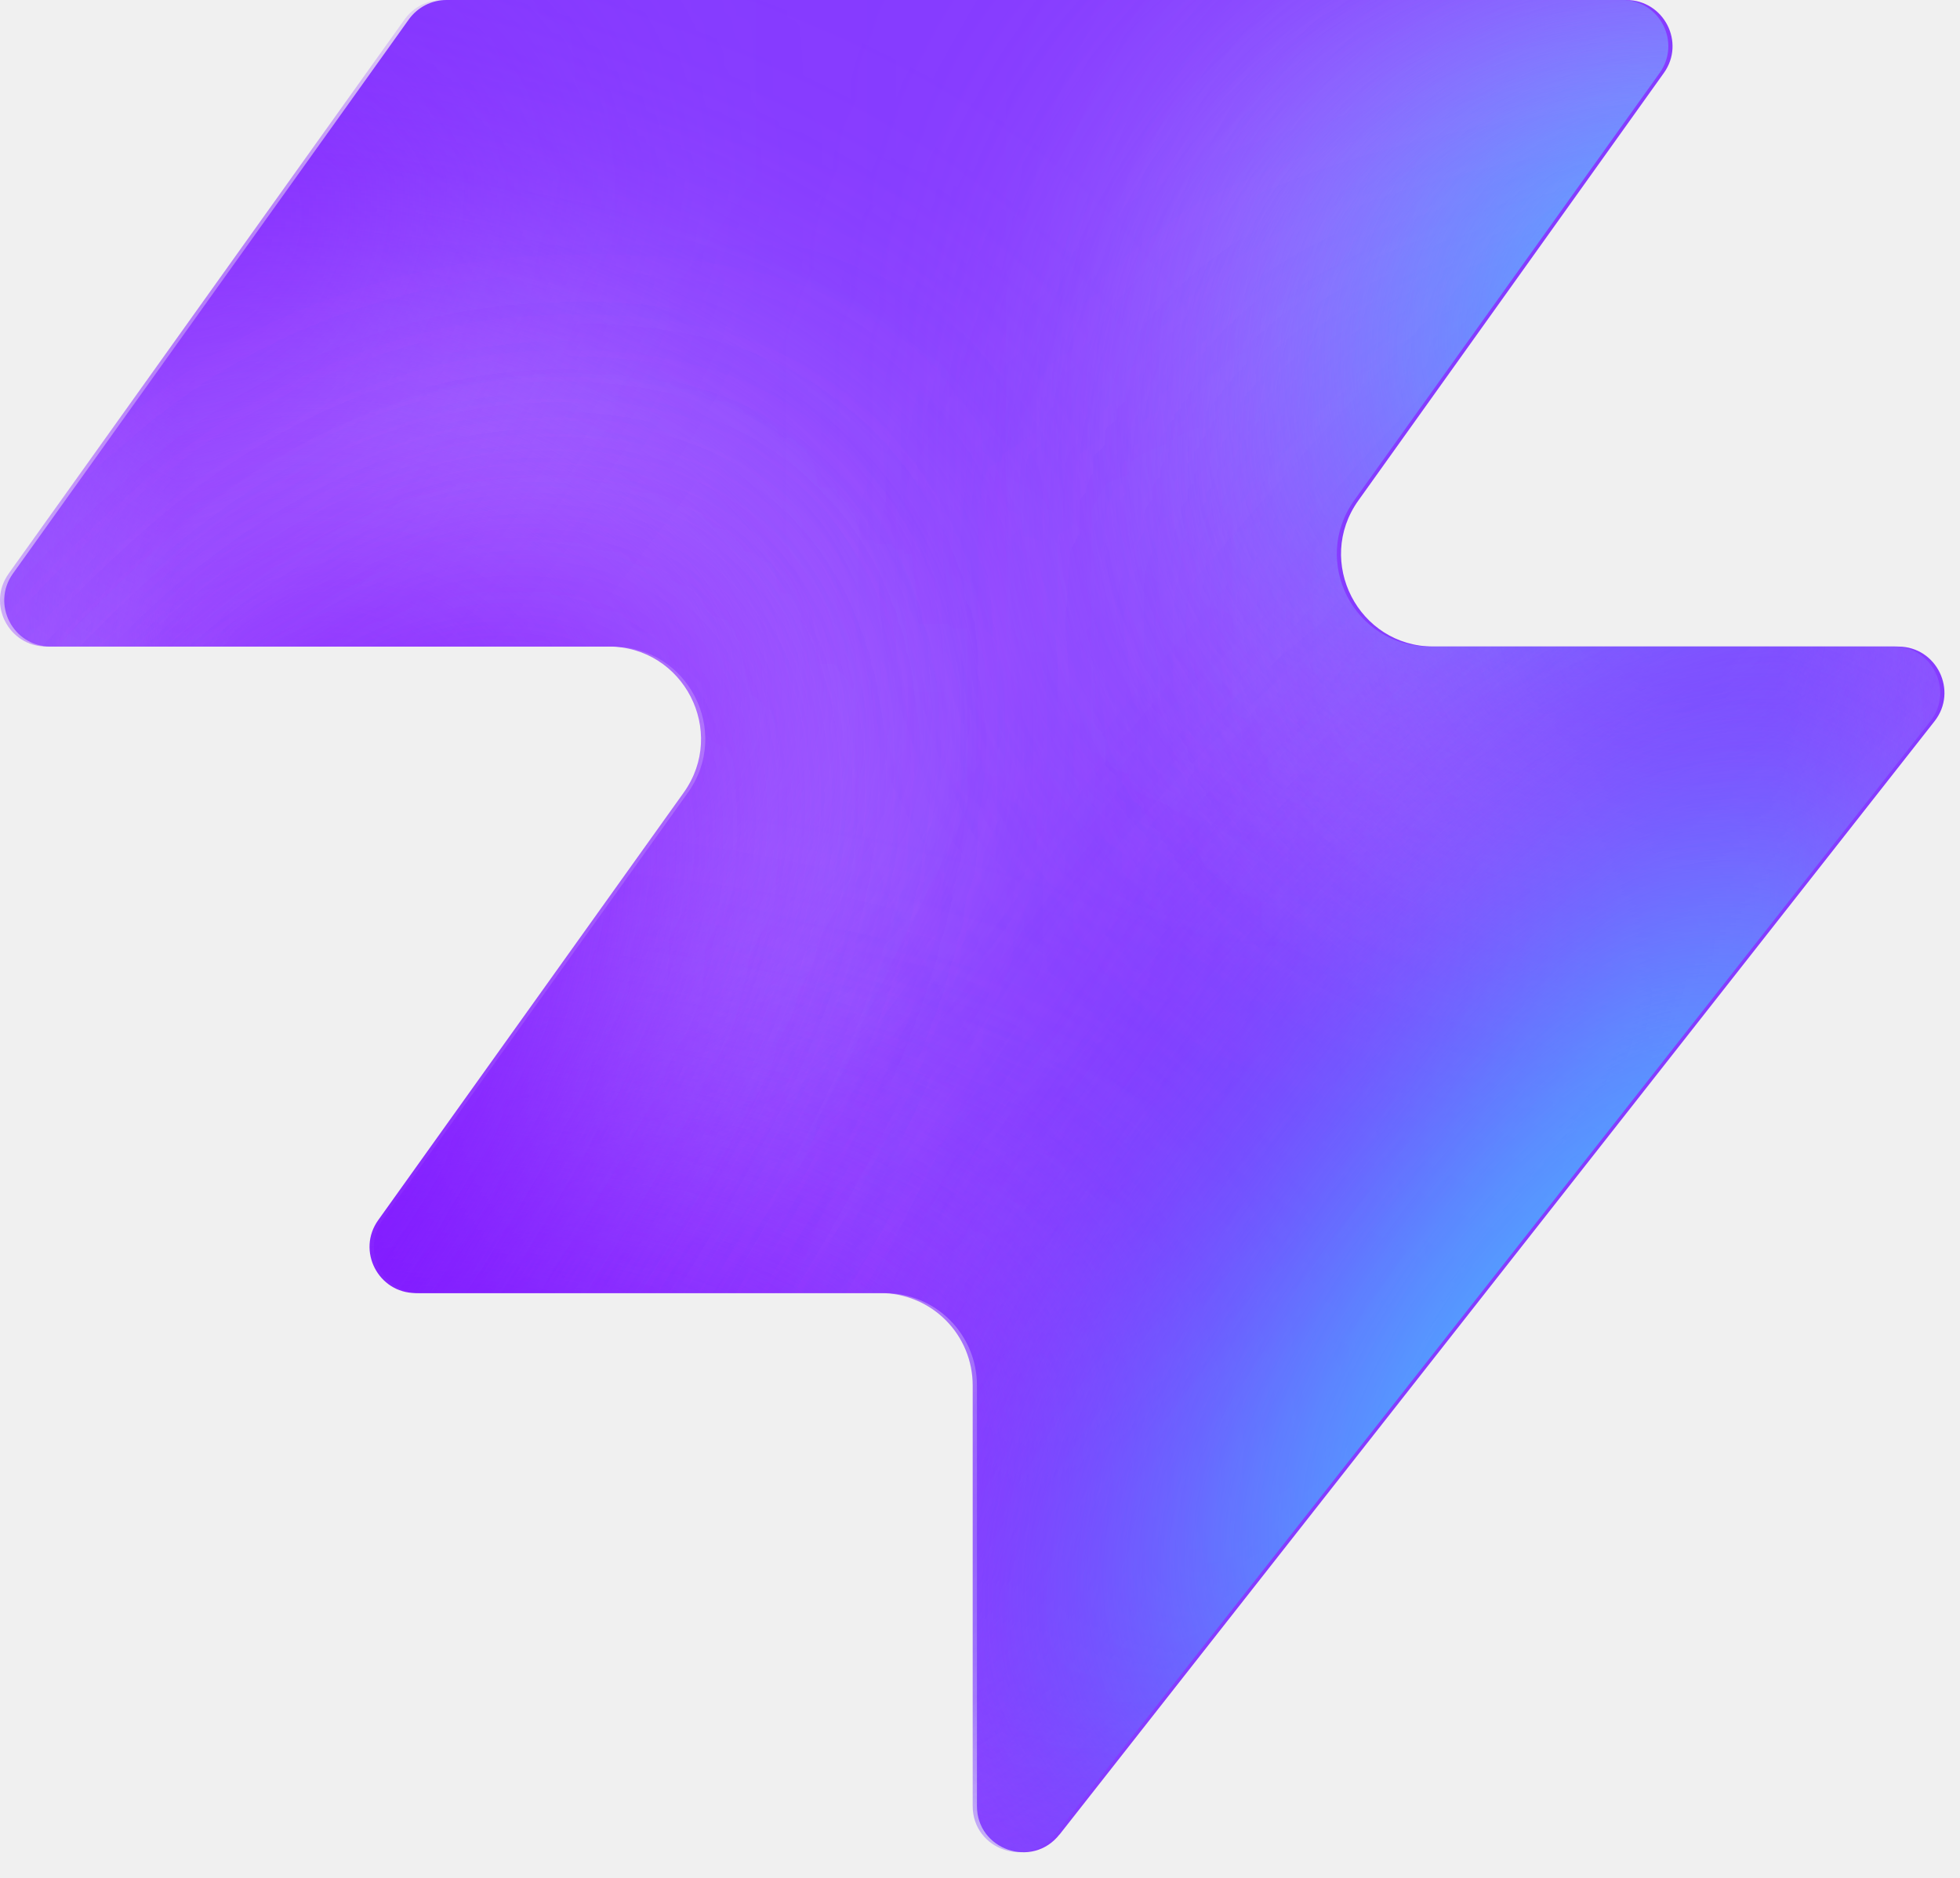
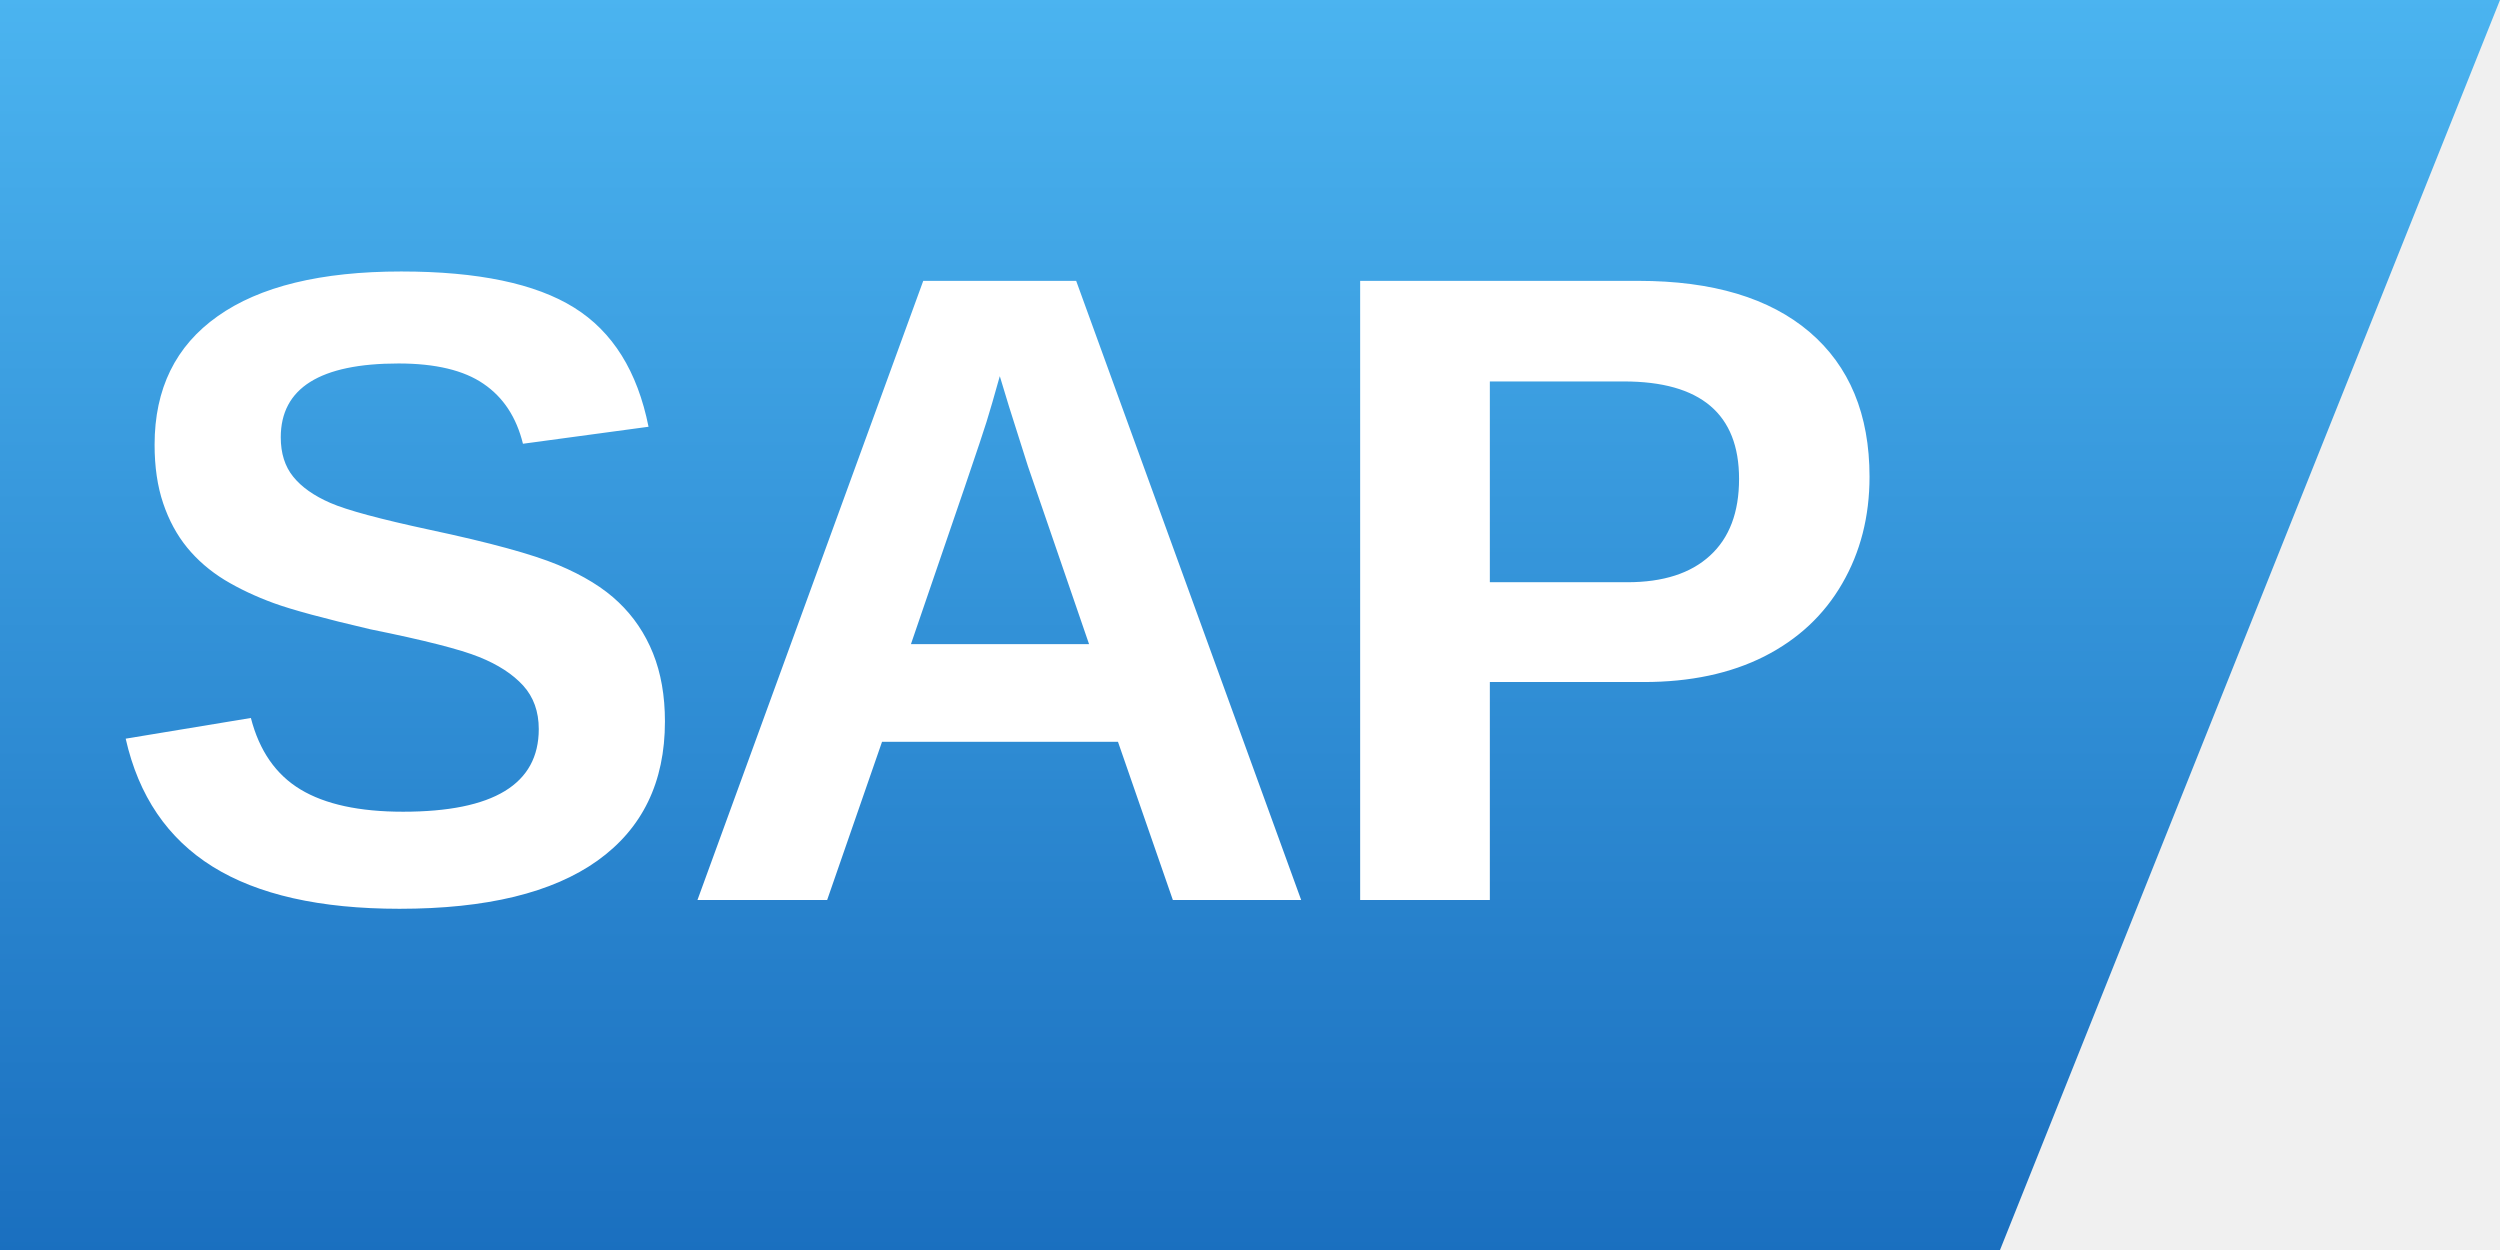
- <svg xmlns="http://www.w3.org/2000/svg" width="48" height="46" fill="none" viewBox="0 0 48 46">
-   <path fill="#863bff" d="M25.946 44.938c-.664.845-2.021.375-2.021-.698V33.937a2.26 2.26 0 0 0-2.262-2.262H10.287c-.92 0-1.456-1.04-.92-1.788l7.48-10.471c1.07-1.497 0-3.578-1.842-3.578H1.237c-.92 0-1.456-1.04-.92-1.788L10.013.474c.214-.297.556-.474.92-.474h28.894c.92 0 1.456 1.04.92 1.788l-7.48 10.471c-1.07 1.498 0 3.579 1.842 3.579h11.377c.943 0 1.473 1.088.89 1.83L25.947 44.94z" style="fill:#863bff;fill:color(display-p3 .525 .23 1);fill-opacity:1" />
-   <mask id="a" width="48" height="46" x="0" y="0" maskUnits="userSpaceOnUse" style="mask-type:alpha">
-     <path fill="#000" d="M25.842 44.938c-.664.844-2.021.375-2.021-.698V33.937a2.26 2.26 0 0 0-2.262-2.262H10.183c-.92 0-1.456-1.04-.92-1.788l7.48-10.471c1.07-1.498 0-3.579-1.842-3.579H1.133c-.92 0-1.456-1.04-.92-1.787L9.91.473c.214-.297.556-.474.92-.474h28.894c.92 0 1.456 1.04.92 1.788l-7.48 10.471c-1.07 1.498 0 3.578 1.842 3.578h11.377c.943 0 1.473 1.088.89 1.832L25.843 44.94z" style="fill:#000;fill-opacity:1" />
-   </mask>
-   <g mask="url(#a)">
-     <g filter="url(#b)">
-       <ellipse cx="5.508" cy="14.704" fill="#ede6ff" rx="5.508" ry="14.704" style="fill:#ede6ff;fill:color(display-p3 .927 .903 1);fill-opacity:1" transform="matrix(.00324 1 1 -.00324 -4.47 31.516)" />
-     </g>
-     <g filter="url(#c)">
-       <ellipse cx="10.399" cy="29.851" fill="#ede6ff" rx="10.399" ry="29.851" style="fill:#ede6ff;fill:color(display-p3 .927 .903 1);fill-opacity:1" transform="matrix(.00324 1 1 -.00324 -39.328 7.883)" />
-     </g>
-     <g filter="url(#d)">
-       <ellipse cx="5.508" cy="30.487" fill="#7e14ff" rx="5.508" ry="30.487" style="fill:#7e14ff;fill:color(display-p3 .492 .077 1);fill-opacity:1" transform="rotate(89.814 -25.913 -14.639)scale(1 -1)" />
-     </g>
-     <g filter="url(#e)">
-       <ellipse cx="5.508" cy="30.599" fill="#7e14ff" rx="5.508" ry="30.599" style="fill:#7e14ff;fill:color(display-p3 .492 .077 1);fill-opacity:1" transform="rotate(89.814 -32.644 -3.334)scale(1 -1)" />
-     </g>
-     <g filter="url(#f)">
-       <ellipse cx="5.508" cy="30.599" fill="#7e14ff" rx="5.508" ry="30.599" style="fill:#7e14ff;fill:color(display-p3 .492 .077 1);fill-opacity:1" transform="matrix(.00324 1 1 -.00324 -34.34 30.47)" />
-     </g>
-     <g filter="url(#g)">
-       <ellipse cx="14.072" cy="22.078" fill="#ede6ff" rx="14.072" ry="22.078" style="fill:#ede6ff;fill:color(display-p3 .927 .903 1);fill-opacity:1" transform="rotate(93.35 24.506 48.493)scale(-1 1)" />
-     </g>
-     <g filter="url(#h)">
-       <ellipse cx="3.47" cy="21.501" fill="#7e14ff" rx="3.47" ry="21.501" style="fill:#7e14ff;fill:color(display-p3 .492 .077 1);fill-opacity:1" transform="rotate(89.009 28.708 47.59)scale(-1 1)" />
-     </g>
-     <g filter="url(#i)">
-       <ellipse cx="3.47" cy="21.501" fill="#7e14ff" rx="3.47" ry="21.501" style="fill:#7e14ff;fill:color(display-p3 .492 .077 1);fill-opacity:1" transform="rotate(89.009 28.708 47.59)scale(-1 1)" />
-     </g>
-     <g filter="url(#j)">
-       <ellipse cx=".387" cy="8.972" fill="#7e14ff" rx="4.407" ry="29.108" style="fill:#7e14ff;fill:color(display-p3 .492 .077 1);fill-opacity:1" transform="rotate(39.51 .387 8.972)" />
-     </g>
-     <g filter="url(#k)">
-       <ellipse cx="47.523" cy="-6.092" fill="#7e14ff" rx="4.407" ry="29.108" style="fill:#7e14ff;fill:color(display-p3 .492 .077 1);fill-opacity:1" transform="rotate(37.892 47.523 -6.092)" />
-     </g>
-     <g filter="url(#l)">
-       <ellipse cx="41.412" cy="6.333" fill="#47bfff" rx="5.971" ry="9.665" style="fill:#47bfff;fill:color(display-p3 .28 .748 1);fill-opacity:1" transform="rotate(37.892 41.412 6.333)" />
-     </g>
-     <g filter="url(#m)">
-       <ellipse cx="-1.879" cy="38.332" fill="#7e14ff" rx="4.407" ry="29.108" style="fill:#7e14ff;fill:color(display-p3 .492 .077 1);fill-opacity:1" transform="rotate(37.892 -1.88 38.332)" />
-     </g>
-     <g filter="url(#n)">
-       <ellipse cx="-1.879" cy="38.332" fill="#7e14ff" rx="4.407" ry="29.108" style="fill:#7e14ff;fill:color(display-p3 .492 .077 1);fill-opacity:1" transform="rotate(37.892 -1.88 38.332)" />
-     </g>
-     <g filter="url(#o)">
-       <ellipse cx="35.651" cy="29.907" fill="#7e14ff" rx="4.407" ry="29.108" style="fill:#7e14ff;fill:color(display-p3 .492 .077 1);fill-opacity:1" transform="rotate(37.892 35.651 29.907)" />
-     </g>
-     <g filter="url(#p)">
-       <ellipse cx="38.418" cy="32.4" fill="#47bfff" rx="5.971" ry="15.297" style="fill:#47bfff;fill:color(display-p3 .28 .748 1);fill-opacity:1" transform="rotate(37.892 38.418 32.4)" />
-     </g>
-   </g>
+ <svg xmlns="http://www.w3.org/2000/svg" viewBox="0 0 200 100" width="200" height="100">
  <defs>
-     <filter id="b" width="60.045" height="41.654" x="-19.77" y="16.149" color-interpolation-filters="sRGB" filterUnits="userSpaceOnUse">
-       <feFlood flood-opacity="0" result="BackgroundImageFix" />
-       <feBlend in="SourceGraphic" in2="BackgroundImageFix" result="shape" />
-       <feGaussianBlur result="effect1_foregroundBlur_2002_17158" stdDeviation="7.659" />
-     </filter>
-     <filter id="c" width="90.34" height="51.437" x="-54.613" y="-7.533" color-interpolation-filters="sRGB" filterUnits="userSpaceOnUse">
-       <feFlood flood-opacity="0" result="BackgroundImageFix" />
-       <feBlend in="SourceGraphic" in2="BackgroundImageFix" result="shape" />
-       <feGaussianBlur result="effect1_foregroundBlur_2002_17158" stdDeviation="7.659" />
-     </filter>
-     <filter id="d" width="79.355" height="29.4" x="-49.64" y="2.03" color-interpolation-filters="sRGB" filterUnits="userSpaceOnUse">
-       <feFlood flood-opacity="0" result="BackgroundImageFix" />
-       <feBlend in="SourceGraphic" in2="BackgroundImageFix" result="shape" />
-       <feGaussianBlur result="effect1_foregroundBlur_2002_17158" stdDeviation="4.596" />
-     </filter>
-     <filter id="e" width="79.579" height="29.4" x="-45.045" y="20.029" color-interpolation-filters="sRGB" filterUnits="userSpaceOnUse">
-       <feFlood flood-opacity="0" result="BackgroundImageFix" />
-       <feBlend in="SourceGraphic" in2="BackgroundImageFix" result="shape" />
-       <feGaussianBlur result="effect1_foregroundBlur_2002_17158" stdDeviation="4.596" />
-     </filter>
-     <filter id="f" width="79.579" height="29.4" x="-43.513" y="21.178" color-interpolation-filters="sRGB" filterUnits="userSpaceOnUse">
-       <feFlood flood-opacity="0" result="BackgroundImageFix" />
-       <feBlend in="SourceGraphic" in2="BackgroundImageFix" result="shape" />
-       <feGaussianBlur result="effect1_foregroundBlur_2002_17158" stdDeviation="4.596" />
-     </filter>
-     <filter id="g" width="74.749" height="58.852" x="15.756" y="-17.901" color-interpolation-filters="sRGB" filterUnits="userSpaceOnUse">
-       <feFlood flood-opacity="0" result="BackgroundImageFix" />
-       <feBlend in="SourceGraphic" in2="BackgroundImageFix" result="shape" />
-       <feGaussianBlur result="effect1_foregroundBlur_2002_17158" stdDeviation="7.659" />
-     </filter>
-     <filter id="h" width="61.377" height="25.362" x="23.548" y="2.284" color-interpolation-filters="sRGB" filterUnits="userSpaceOnUse">
-       <feFlood flood-opacity="0" result="BackgroundImageFix" />
-       <feBlend in="SourceGraphic" in2="BackgroundImageFix" result="shape" />
-       <feGaussianBlur result="effect1_foregroundBlur_2002_17158" stdDeviation="4.596" />
-     </filter>
-     <filter id="i" width="61.377" height="25.362" x="23.548" y="2.284" color-interpolation-filters="sRGB" filterUnits="userSpaceOnUse">
-       <feFlood flood-opacity="0" result="BackgroundImageFix" />
-       <feBlend in="SourceGraphic" in2="BackgroundImageFix" result="shape" />
-       <feGaussianBlur result="effect1_foregroundBlur_2002_17158" stdDeviation="4.596" />
-     </filter>
-     <filter id="j" width="56.045" height="63.649" x="-27.636" y="-22.853" color-interpolation-filters="sRGB" filterUnits="userSpaceOnUse">
-       <feFlood flood-opacity="0" result="BackgroundImageFix" />
-       <feBlend in="SourceGraphic" in2="BackgroundImageFix" result="shape" />
-       <feGaussianBlur result="effect1_foregroundBlur_2002_17158" stdDeviation="4.596" />
-     </filter>
-     <filter id="k" width="54.814" height="64.646" x="20.116" y="-38.415" color-interpolation-filters="sRGB" filterUnits="userSpaceOnUse">
-       <feFlood flood-opacity="0" result="BackgroundImageFix" />
-       <feBlend in="SourceGraphic" in2="BackgroundImageFix" result="shape" />
-       <feGaussianBlur result="effect1_foregroundBlur_2002_17158" stdDeviation="4.596" />
-     </filter>
-     <filter id="l" width="33.541" height="35.313" x="24.641" y="-11.323" color-interpolation-filters="sRGB" filterUnits="userSpaceOnUse">
-       <feFlood flood-opacity="0" result="BackgroundImageFix" />
-       <feBlend in="SourceGraphic" in2="BackgroundImageFix" result="shape" />
-       <feGaussianBlur result="effect1_foregroundBlur_2002_17158" stdDeviation="4.596" />
-     </filter>
-     <filter id="m" width="54.814" height="64.646" x="-29.286" y="6.009" color-interpolation-filters="sRGB" filterUnits="userSpaceOnUse">
-       <feFlood flood-opacity="0" result="BackgroundImageFix" />
-       <feBlend in="SourceGraphic" in2="BackgroundImageFix" result="shape" />
-       <feGaussianBlur result="effect1_foregroundBlur_2002_17158" stdDeviation="4.596" />
-     </filter>
-     <filter id="n" width="54.814" height="64.646" x="-29.286" y="6.009" color-interpolation-filters="sRGB" filterUnits="userSpaceOnUse">
-       <feFlood flood-opacity="0" result="BackgroundImageFix" />
-       <feBlend in="SourceGraphic" in2="BackgroundImageFix" result="shape" />
-       <feGaussianBlur result="effect1_foregroundBlur_2002_17158" stdDeviation="4.596" />
-     </filter>
-     <filter id="o" width="54.814" height="64.646" x="8.244" y="-2.416" color-interpolation-filters="sRGB" filterUnits="userSpaceOnUse">
-       <feFlood flood-opacity="0" result="BackgroundImageFix" />
-       <feBlend in="SourceGraphic" in2="BackgroundImageFix" result="shape" />
-       <feGaussianBlur result="effect1_foregroundBlur_2002_17158" stdDeviation="4.596" />
-     </filter>
-     <filter id="p" width="39.409" height="43.623" x="18.713" y="10.588" color-interpolation-filters="sRGB" filterUnits="userSpaceOnUse">
-       <feFlood flood-opacity="0" result="BackgroundImageFix" />
-       <feBlend in="SourceGraphic" in2="BackgroundImageFix" result="shape" />
-       <feGaussianBlur result="effect1_foregroundBlur_2002_17158" stdDeviation="4.596" />
-     </filter>
+     <linearGradient id="g" x1="0" y1="0" x2="0" y2="1">
+       <stop offset="0%" stop-color="#4bb4f0" />
+       <stop offset="100%" stop-color="#1a6fbf" />
+     </linearGradient>
  </defs>
+   <polygon points="0,0 200,0 160,100 0,100" fill="url(#g)" />
+   <text x="80" y="72" text-anchor="middle" font-family="Arial, Helvetica, sans-serif" font-size="72" font-weight="900" fill="#ffffff" letter-spacing="-2">SAP</text>
</svg>
